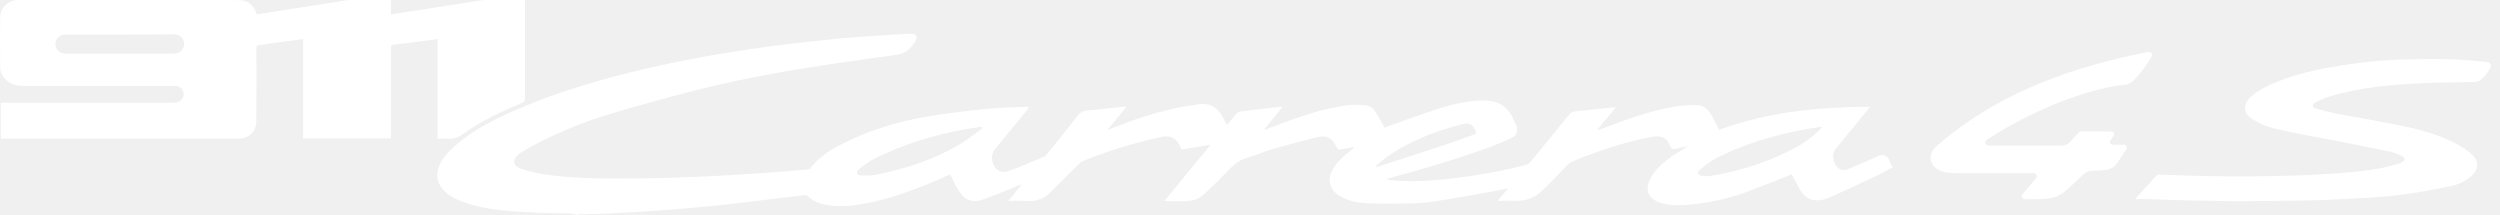
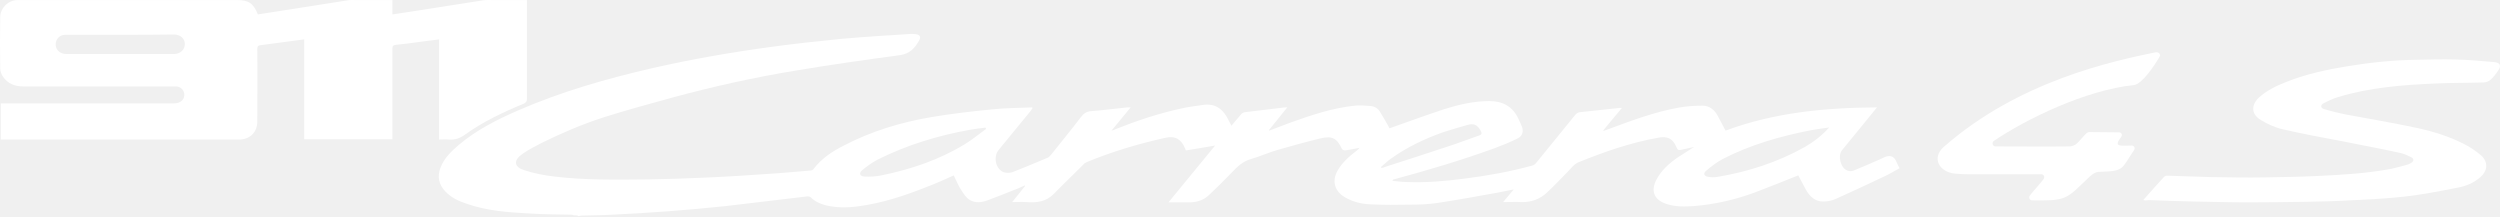
- <svg xmlns="http://www.w3.org/2000/svg" width="256" height="22" viewBox="0 0 256 22" fill="none">
-   <path d="M58.523 21.912C58.465 21.883 58.377 21.854 58.319 21.854C56.917 21.825 55.544 21.825 54.142 21.737C51.893 21.62 49.674 21.474 47.541 20.715C46.753 20.452 46.023 20.102 45.439 19.488C44.767 18.787 44.592 17.969 44.942 17.064C45.322 16.071 46.081 15.37 46.87 14.698C48.651 13.209 50.696 12.187 52.828 11.252C57.267 9.324 61.882 8.01 66.584 6.929C70.586 6.024 74.616 5.323 78.705 4.768C81.1 4.447 83.495 4.184 85.89 3.95C88.227 3.746 90.592 3.6 92.929 3.454C93.104 3.454 93.279 3.454 93.455 3.483C93.864 3.541 93.98 3.746 93.776 4.125C93.338 4.885 92.841 5.469 91.819 5.615C88.314 6.082 84.809 6.579 81.305 7.163C77.011 7.864 72.776 8.798 68.57 9.938C66.263 10.58 63.956 11.194 61.648 11.924C59.458 12.625 57.326 13.53 55.252 14.552C54.58 14.903 53.879 15.253 53.266 15.691C52.361 16.334 52.448 17.006 53.5 17.327C54.493 17.648 55.544 17.853 56.566 17.969C59.721 18.349 62.904 18.291 66.088 18.262C67.986 18.232 69.856 18.174 71.754 18.086C73.945 17.999 76.135 17.853 78.296 17.707C79.757 17.619 81.246 17.473 82.707 17.356C82.794 17.356 82.94 17.298 82.999 17.21C83.816 16.129 84.926 15.399 86.095 14.815C88.898 13.355 91.907 12.449 95.003 11.924C97.047 11.573 99.121 11.339 101.195 11.135C102.567 10.989 103.94 10.989 105.313 10.931C105.313 10.96 105.342 10.989 105.342 11.018C105.284 11.106 105.196 11.223 105.137 11.31C104.057 12.625 102.976 13.939 101.896 15.253C101.341 15.925 101.545 17.122 102.334 17.502C102.596 17.619 103.005 17.619 103.268 17.531C104.495 17.064 105.722 16.538 106.919 16.042C107.036 15.983 107.124 15.867 107.211 15.779C108.233 14.494 109.285 13.238 110.278 11.924C110.57 11.544 110.862 11.339 111.359 11.31C112.585 11.223 113.783 11.047 115.009 10.931C115.097 10.931 115.185 10.931 115.36 10.931C114.717 11.719 114.104 12.449 113.403 13.296C113.607 13.238 113.724 13.209 113.812 13.15C116.002 12.274 118.222 11.544 120.5 11.047C121.26 10.872 122.048 10.785 122.837 10.668C124.093 10.522 124.852 11.194 125.349 12.245C125.436 12.42 125.524 12.595 125.641 12.8C125.991 12.391 126.283 12.011 126.605 11.661C126.692 11.544 126.838 11.456 126.955 11.427C128.328 11.252 129.73 11.106 131.102 10.931C131.161 10.931 131.219 10.931 131.336 10.931C130.693 11.748 130.08 12.479 129.467 13.238C129.467 13.267 129.496 13.267 129.496 13.296C130.226 13.034 130.927 12.741 131.657 12.479C133.789 11.719 135.951 10.989 138.229 10.755C138.755 10.697 139.28 10.755 139.806 10.785C140.215 10.814 140.565 11.018 140.77 11.339C141.091 11.836 141.354 12.332 141.646 12.829C141.704 12.917 141.734 13.034 141.763 13.063C143.661 12.391 145.501 11.719 147.371 11.106C148.86 10.639 150.379 10.288 151.956 10.288C153.329 10.288 154.351 10.843 154.935 12.128C155.052 12.391 155.198 12.654 155.286 12.917C155.461 13.413 155.315 13.851 154.848 14.085C154.088 14.465 153.3 14.786 152.511 15.078C149.123 16.305 145.677 17.327 142.201 18.262C142.143 18.262 142.113 18.291 142.055 18.408C142.522 18.437 142.99 18.524 143.457 18.524C145.472 18.612 147.487 18.437 149.474 18.174C151.781 17.882 154.059 17.473 156.308 16.86C156.454 16.83 156.629 16.714 156.717 16.597C158.06 14.961 159.375 13.326 160.718 11.69C160.806 11.573 160.981 11.456 161.127 11.427C162.5 11.281 163.872 11.135 165.216 10.989C165.274 10.989 165.362 10.989 165.479 10.989C164.807 11.778 164.194 12.537 163.58 13.267C163.58 13.296 163.61 13.296 163.61 13.326C163.814 13.238 164.048 13.18 164.252 13.092C166.53 12.245 168.838 11.398 171.233 10.96C172.05 10.814 172.897 10.755 173.715 10.755C174.416 10.755 174.942 11.194 175.263 11.807C175.526 12.274 175.76 12.771 176.052 13.296C181.017 11.456 186.187 10.96 191.502 10.931C190.947 11.602 190.451 12.216 189.954 12.829C189.282 13.647 188.611 14.465 187.939 15.282C187.472 15.867 187.793 17.093 188.465 17.356C188.669 17.444 188.932 17.444 189.136 17.356C190.013 17.006 190.86 16.626 191.736 16.246C191.853 16.188 191.999 16.129 192.116 16.071C192.67 15.779 193.225 15.75 193.518 16.538C193.605 16.743 193.693 16.918 193.81 17.122C193.313 17.385 192.846 17.677 192.349 17.911C190.684 18.7 188.99 19.488 187.296 20.248C186.917 20.423 186.479 20.51 186.041 20.51C185.223 20.54 184.668 20.014 184.288 19.371C183.996 18.846 183.733 18.32 183.47 17.853C181.981 18.437 180.491 19.05 179.002 19.605C177.016 20.335 174.942 20.802 172.81 20.978C171.846 21.036 170.911 21.065 169.977 20.744C168.779 20.335 168.4 19.459 168.984 18.32C169.48 17.356 170.269 16.655 171.145 16.042C171.671 15.691 172.226 15.37 172.839 14.961C172.313 15.078 171.904 15.166 171.495 15.253C171.262 15.312 171.145 15.253 171.057 15.02C170.678 14.085 170.123 13.822 169.13 14.027C166.355 14.523 163.668 15.458 161.069 16.509C160.601 16.684 160.251 17.181 159.871 17.561C159.199 18.232 158.557 18.933 157.856 19.576C157.126 20.277 156.22 20.598 155.227 20.569C154.643 20.54 154.059 20.569 153.358 20.569C153.738 20.131 154.059 19.751 154.439 19.284C153.884 19.401 153.416 19.488 152.978 19.576C150.875 19.956 148.773 20.335 146.67 20.657C145.706 20.802 144.742 20.832 143.778 20.832C142.493 20.861 141.179 20.861 139.894 20.802C138.959 20.773 138.054 20.569 137.207 20.072C136.155 19.459 135.863 18.408 136.476 17.356C136.944 16.538 137.645 15.925 138.375 15.37C138.492 15.282 138.609 15.195 138.696 15.049C138.2 15.136 137.703 15.253 137.207 15.312C137.119 15.312 136.944 15.224 136.915 15.166C136.418 14.085 135.922 13.793 134.724 14.085C133.264 14.435 131.803 14.844 130.372 15.253C129.438 15.516 128.561 15.925 127.627 16.188C126.809 16.422 126.254 16.947 125.699 17.531C124.94 18.32 124.151 19.108 123.333 19.868C122.778 20.394 122.077 20.598 121.318 20.598C120.646 20.598 120.004 20.598 119.215 20.598C120.822 18.641 122.37 16.772 123.976 14.815C122.924 14.99 121.961 15.166 120.997 15.312C120.968 15.224 120.909 15.166 120.909 15.107C120.529 14.173 119.887 13.793 118.894 14.027C116.148 14.64 113.461 15.428 110.862 16.509C110.716 16.567 110.599 16.655 110.512 16.772C109.519 17.765 108.496 18.729 107.532 19.722C106.744 20.54 105.751 20.657 104.699 20.569C104.261 20.54 103.823 20.569 103.268 20.569C103.765 19.956 104.174 19.459 104.583 18.933C104.583 18.904 104.553 18.904 104.553 18.875C104.349 18.962 104.174 19.05 103.969 19.138C102.889 19.576 101.779 20.014 100.669 20.423C99.997 20.657 99.267 20.686 98.683 20.16C98.391 19.868 98.157 19.488 97.923 19.108C97.69 18.7 97.514 18.262 97.31 17.853C96.405 18.262 95.499 18.67 94.565 19.021C92.286 19.926 89.979 20.686 87.526 21.007C86.416 21.153 85.306 21.153 84.225 20.89C83.67 20.744 83.145 20.51 82.736 20.102C82.648 20.014 82.502 19.985 82.415 19.985C79.611 20.306 76.836 20.657 74.032 20.978C72.075 21.182 70.148 21.357 68.191 21.503C66.263 21.649 64.365 21.766 62.437 21.854C61.415 21.912 60.422 21.912 59.4 21.942C59.283 21.942 59.137 21.971 59.02 22C58.961 21.912 58.757 21.912 58.523 21.912ZM186.625 12.975C185.982 13.063 185.34 13.15 184.697 13.267C181.601 13.88 178.593 14.727 175.76 16.188C175.146 16.509 174.591 16.947 174.066 17.385C173.744 17.648 173.861 17.94 174.27 17.999C174.591 18.057 174.942 18.057 175.263 17.999C178.388 17.473 181.367 16.509 184.142 14.961C185.047 14.435 185.894 13.793 186.625 12.975ZM100.61 13.121C100.581 13.092 100.552 13.034 100.552 13.004C100.523 13.004 100.494 12.975 100.435 13.004C99.939 13.063 99.471 13.121 98.975 13.209C95.704 13.793 92.52 14.757 89.541 16.246C88.986 16.538 88.46 16.918 87.964 17.327C87.613 17.619 87.701 17.94 88.198 17.969C88.782 17.999 89.366 17.969 89.921 17.853C92.929 17.239 95.82 16.275 98.449 14.669C99.179 14.231 99.88 13.647 100.61 13.121ZM140.887 17.006C140.916 17.035 140.916 17.064 140.945 17.093C141.062 17.064 141.179 17.064 141.266 17.006C143.632 16.246 145.998 15.487 148.364 14.698C149.211 14.406 150.058 14.085 150.905 13.793C151.168 13.705 151.226 13.588 151.08 13.326C150.729 12.712 150.408 12.537 149.736 12.712C148.919 12.946 148.101 13.18 147.283 13.442C145.385 14.114 143.574 14.961 141.938 16.129C141.558 16.392 141.237 16.714 140.887 17.006Z" fill="white" />
-   <path d="M26.308 1.468C27.067 1.351 27.827 1.234 28.557 1.117C30.864 0.767 33.172 0.387 35.45 0.037C35.742 -0.022 36.034 0.007 36.326 0.007C37.553 0.007 38.75 0.007 40.035 0.007C40.035 0.475 40.035 0.942 40.035 1.468C40.649 1.38 41.204 1.292 41.788 1.205C44.27 0.825 46.782 0.416 49.265 0.037C49.644 -0.022 50.024 0.007 50.404 0.007C51.514 0.007 52.594 0.007 53.763 0.007C53.763 0.153 53.763 0.27 53.763 0.387C53.763 3.6 53.763 6.842 53.763 10.055C53.763 10.317 53.675 10.434 53.441 10.551C51.368 11.398 49.323 12.362 47.483 13.676C46.928 14.085 46.402 14.26 45.76 14.202C45.439 14.173 45.147 14.202 44.796 14.202C44.796 10.785 44.796 7.426 44.796 4.009C44.095 4.096 43.453 4.184 42.781 4.272C41.992 4.388 41.204 4.476 40.386 4.564C40.123 4.593 40.035 4.68 40.035 4.943C40.035 7.864 40.035 10.755 40.035 13.676C40.035 13.822 40.035 13.968 40.035 14.173C37.027 14.173 34.077 14.173 31.04 14.173C31.04 10.814 31.04 7.426 31.04 4.009C29.988 4.155 28.966 4.272 27.944 4.418C27.506 4.476 27.067 4.534 26.629 4.593C26.337 4.622 26.25 4.71 26.25 5.002C26.279 7.455 26.25 9.908 26.25 12.362C26.25 13.413 25.578 14.114 24.556 14.202C24.439 14.202 24.322 14.202 24.205 14.202C16.319 14.202 8.404 14.202 0.518 14.202C0.372 14.202 0.226 14.202 0.08 14.202C0.08 12.975 0.08 11.778 0.08 10.522C0.256 10.522 0.402 10.522 0.548 10.522C6.272 10.522 12.026 10.522 17.75 10.522C18.364 10.522 18.773 10.2 18.802 9.704C18.831 9.237 18.51 8.857 18.013 8.799C17.896 8.799 17.78 8.799 17.663 8.799C12.581 8.799 7.47 8.799 2.388 8.799C1.541 8.799 0.781 8.536 0.285 7.776C0.139 7.543 0.022 7.251 0.022 6.988C-0.007 5.235 -0.007 3.483 0.022 1.731C0.051 0.825 0.781 0.066 1.716 0.007C1.833 0.007 1.95 0.007 2.096 0.007C9.456 0.007 16.845 0.007 24.205 0.007C25.373 0.007 25.87 0.358 26.308 1.468ZM12.289 3.541C10.449 3.541 8.638 3.541 6.798 3.541C6.681 3.541 6.535 3.541 6.418 3.571C5.922 3.687 5.63 4.155 5.688 4.651C5.746 5.148 6.185 5.498 6.798 5.498C10.449 5.498 14.1 5.498 17.75 5.498C18.393 5.498 18.86 5.06 18.86 4.476C18.86 3.921 18.393 3.512 17.75 3.512C15.94 3.541 14.1 3.541 12.289 3.541Z" fill="white" />
-   <path d="M218.665 20.364C219.395 19.547 220.096 18.758 220.797 17.999C220.855 17.94 220.972 17.882 221.06 17.882C222.608 17.94 224.126 17.97 225.674 18.028C225.733 18.028 225.791 18.028 225.85 18.028C227.573 18.057 229.296 18.086 231.019 18.057C232.83 18.028 234.67 17.999 236.481 17.911C238.993 17.794 241.504 17.648 243.987 17.181C244.542 17.064 245.126 16.889 245.681 16.743C245.798 16.714 245.915 16.626 246.031 16.568C246.294 16.392 246.294 16.159 246.031 16.013C245.681 15.837 245.301 15.662 244.922 15.575C243.052 15.166 241.154 14.815 239.285 14.435C237.123 14.027 234.991 13.647 232.859 13.15C232.1 12.975 231.34 12.625 230.669 12.216C229.676 11.632 229.646 10.697 230.493 9.908C231.282 9.207 232.246 8.74 233.21 8.36C235.254 7.543 237.415 7.075 239.606 6.725C241.943 6.345 244.279 6.112 246.616 6.082C247.901 6.053 249.186 6.024 250.471 6.053C251.785 6.082 253.129 6.199 254.443 6.316C255.115 6.374 255.232 6.696 254.852 7.221C254.647 7.543 254.385 7.864 254.122 8.098C253.947 8.273 253.654 8.39 253.421 8.39C251.727 8.448 250.004 8.419 248.31 8.507C245.009 8.653 241.738 8.915 238.554 9.879C238.058 10.025 237.561 10.259 237.094 10.493C236.714 10.697 236.744 10.989 237.123 11.106C237.795 11.31 238.525 11.486 239.226 11.632C241.709 12.099 244.191 12.508 246.645 13.034C248.368 13.413 250.062 13.939 251.639 14.786C252.165 15.078 252.691 15.428 253.158 15.837C253.888 16.509 253.8 17.385 253.07 18.028C252.399 18.612 251.581 18.963 250.705 19.109C248.923 19.459 247.112 19.81 245.301 20.014C243.461 20.218 241.592 20.306 239.723 20.394C238.262 20.481 236.802 20.511 235.342 20.54C233.326 20.569 231.311 20.598 229.296 20.598C227.456 20.598 225.616 20.54 223.776 20.511C222.257 20.481 220.738 20.423 219.22 20.364C218.957 20.423 218.84 20.394 218.665 20.364Z" fill="white" />
-   <path d="M216.211 13.472L213.174 13.443C213.057 13.443 212.94 13.501 212.852 13.588C212.677 13.735 212.093 14.435 211.889 14.611C211.713 14.786 211.421 14.874 211.188 14.903C208.997 14.932 205.814 14.903 203.594 14.903C203.302 14.903 203.185 14.523 203.419 14.348C206.748 12.099 212.765 9.178 217.73 8.653C218.519 8.565 219.774 6.754 220.359 5.732C220.475 5.527 220.213 5.265 219.921 5.323C215.539 6.228 205.96 8.244 198.307 14.961C197.052 16.071 197.84 17.532 199.505 17.677C200.381 17.765 201.287 17.736 202.192 17.736C204.12 17.736 206.076 17.736 208.267 17.736C208.53 17.736 208.647 18.028 208.501 18.232C207.8 19.109 207.683 19.167 207.099 19.897C206.953 20.102 207.069 20.394 207.332 20.394C210.37 20.423 210.72 20.394 212.444 18.7C213.758 17.415 213.729 17.502 214.634 17.473C216.737 17.415 216.503 17.064 217.73 15.283C217.876 15.078 217.73 14.815 217.496 14.815C216.357 14.815 215.569 15.02 216.416 13.939C216.562 13.764 216.474 13.472 216.211 13.472Z" fill="white" />
+ <svg xmlns="http://www.w3.org/2000/svg" width="347" height="30" viewBox="0 0 347 30" fill="none">
+   <path d="M79.617 29.881C79.537 29.841 79.418 29.801 79.339 29.801C77.431 29.761 75.564 29.761 73.657 29.642C70.597 29.482 67.577 29.283 64.677 28.248C63.604 27.889 62.611 27.411 61.816 26.575C60.902 25.619 60.664 24.504 61.141 23.269C61.657 21.915 62.69 20.959 63.763 20.043C66.187 18.012 68.968 16.618 71.869 15.344C77.908 12.715 84.186 10.923 90.583 9.449C96.027 8.214 101.51 7.258 107.073 6.502C110.331 6.064 113.589 5.705 116.847 5.387C120.026 5.108 123.245 4.909 126.423 4.709C126.662 4.709 126.9 4.709 127.139 4.749C127.695 4.829 127.854 5.108 127.576 5.626C126.98 6.661 126.304 7.458 124.913 7.657C120.145 8.294 115.377 8.971 110.609 9.768C104.768 10.723 99.007 11.998 93.285 13.551C90.146 14.427 87.007 15.264 83.868 16.259C80.888 17.215 77.988 18.45 75.167 19.844C74.253 20.322 73.299 20.8 72.465 21.397C71.233 22.273 71.352 23.189 72.783 23.628C74.133 24.066 75.564 24.345 76.955 24.504C81.246 25.022 85.577 24.942 89.908 24.902C92.491 24.862 95.034 24.783 97.616 24.663C100.596 24.544 103.576 24.345 106.517 24.145C108.503 24.026 110.53 23.827 112.516 23.667C112.636 23.667 112.834 23.588 112.914 23.468C114.026 21.995 115.536 20.999 117.126 20.202C120.94 18.211 125.033 16.976 129.244 16.259C132.026 15.782 134.847 15.463 137.668 15.184C139.536 14.985 141.403 14.985 143.27 14.905C143.27 14.945 143.31 14.985 143.31 15.025C143.231 15.144 143.112 15.304 143.032 15.423C141.562 17.215 140.092 19.008 138.622 20.8C137.867 21.716 138.145 23.349 139.218 23.867C139.575 24.026 140.132 24.026 140.489 23.906C142.158 23.269 143.827 22.552 145.456 21.875C145.615 21.796 145.734 21.636 145.853 21.517C147.244 19.764 148.674 18.052 150.025 16.259C150.423 15.742 150.82 15.463 151.495 15.423C153.164 15.304 154.793 15.065 156.462 14.905C156.581 14.905 156.701 14.905 156.939 14.905C156.065 15.981 155.23 16.976 154.277 18.131C154.555 18.052 154.714 18.012 154.833 17.932C157.813 16.737 160.833 15.742 163.932 15.065C164.965 14.826 166.038 14.706 167.111 14.547C168.819 14.348 169.852 15.264 170.528 16.698C170.647 16.937 170.766 17.175 170.925 17.454C171.402 16.897 171.799 16.379 172.237 15.901C172.356 15.742 172.554 15.622 172.713 15.582C174.581 15.344 176.488 15.144 178.356 14.905C178.435 14.905 178.514 14.905 178.673 14.905C177.799 16.02 176.965 17.016 176.13 18.052C176.13 18.092 176.17 18.092 176.17 18.131C177.164 17.773 178.117 17.375 179.11 17.016C182.011 15.981 184.951 14.985 188.051 14.666C188.766 14.587 189.481 14.666 190.196 14.706C190.753 14.746 191.229 15.025 191.507 15.463C191.945 16.14 192.302 16.817 192.699 17.494C192.779 17.614 192.819 17.773 192.858 17.813C195.441 16.897 197.944 15.981 200.487 15.144C202.514 14.507 204.58 14.029 206.726 14.029C208.593 14.029 209.984 14.786 210.778 16.538C210.937 16.897 211.136 17.255 211.255 17.614C211.494 18.291 211.295 18.888 210.659 19.207C209.626 19.724 208.553 20.163 207.48 20.561C202.871 22.234 198.183 23.628 193.454 24.902C193.375 24.902 193.335 24.942 193.256 25.101C193.891 25.141 194.527 25.261 195.163 25.261C197.905 25.38 200.646 25.141 203.348 24.783C206.487 24.384 209.586 23.827 212.646 22.99C212.845 22.951 213.083 22.791 213.202 22.632C215.03 20.402 216.818 18.171 218.646 15.941C218.765 15.782 219.003 15.622 219.202 15.582C221.069 15.383 222.937 15.184 224.765 14.985C224.844 14.985 224.963 14.985 225.122 14.985C224.208 16.06 223.374 17.096 222.54 18.092C222.54 18.131 222.579 18.131 222.579 18.171C222.857 18.052 223.175 17.972 223.454 17.853C226.553 16.698 229.692 15.543 232.95 14.945C234.062 14.746 235.215 14.666 236.327 14.666C237.281 14.666 237.996 15.264 238.433 16.1C238.791 16.737 239.109 17.415 239.506 18.131C246.261 15.622 253.294 14.945 260.525 14.905C259.77 15.821 259.095 16.658 258.419 17.494C257.505 18.609 256.592 19.724 255.678 20.84C255.042 21.636 255.479 23.309 256.393 23.667C256.671 23.787 257.029 23.787 257.307 23.667C258.499 23.189 259.651 22.672 260.843 22.154C261.002 22.074 261.201 21.995 261.36 21.915C262.115 21.517 262.87 21.477 263.267 22.552C263.386 22.831 263.505 23.07 263.664 23.349C262.989 23.707 262.353 24.105 261.678 24.424C259.413 25.5 257.108 26.575 254.804 27.61C254.287 27.849 253.691 27.969 253.095 27.969C251.982 28.009 251.227 27.292 250.711 26.416C250.314 25.699 249.956 24.982 249.598 24.345C247.572 25.141 245.546 25.977 243.519 26.734C240.817 27.73 237.996 28.367 235.096 28.606C233.784 28.686 232.513 28.726 231.241 28.287C229.612 27.73 229.096 26.535 229.89 24.982C230.566 23.667 231.639 22.712 232.831 21.875C233.546 21.397 234.301 20.959 235.135 20.402C234.42 20.561 233.864 20.68 233.308 20.8C232.99 20.88 232.831 20.8 232.712 20.481C232.195 19.207 231.44 18.848 230.089 19.127C226.314 19.804 222.659 21.079 219.123 22.512C218.487 22.751 218.01 23.428 217.493 23.946C216.58 24.862 215.705 25.818 214.752 26.694C213.758 27.65 212.527 28.088 211.176 28.048C210.381 28.009 209.586 28.048 208.633 28.048C209.149 27.451 209.586 26.933 210.103 26.296C209.348 26.455 208.712 26.575 208.116 26.694C205.255 27.212 202.395 27.73 199.534 28.168C198.222 28.367 196.911 28.407 195.6 28.407C193.852 28.447 192.064 28.447 190.315 28.367C189.044 28.327 187.812 28.048 186.66 27.371C185.229 26.535 184.832 25.101 185.667 23.667C186.302 22.552 187.256 21.716 188.249 20.959C188.408 20.84 188.567 20.72 188.686 20.521C188.011 20.64 187.335 20.8 186.66 20.88C186.541 20.88 186.302 20.76 186.263 20.68C185.587 19.207 184.912 18.808 183.283 19.207C181.296 19.685 179.309 20.242 177.362 20.8C176.091 21.158 174.899 21.716 173.627 22.074C172.515 22.393 171.76 23.11 171.005 23.906C169.972 24.982 168.899 26.057 167.786 27.093C167.031 27.809 166.078 28.088 165.045 28.088C164.131 28.088 163.257 28.088 162.184 28.088C164.369 25.42 166.475 22.871 168.66 20.202C167.23 20.441 165.919 20.68 164.608 20.88C164.568 20.76 164.488 20.68 164.488 20.601C163.972 19.326 163.098 18.808 161.747 19.127C158.012 19.963 154.356 21.039 150.82 22.512C150.621 22.592 150.462 22.712 150.343 22.871C148.992 24.225 147.602 25.539 146.29 26.893C145.217 28.009 143.867 28.168 142.436 28.048C141.84 28.009 141.244 28.048 140.489 28.048C141.165 27.212 141.721 26.535 142.277 25.818C142.277 25.778 142.237 25.778 142.237 25.738C141.959 25.858 141.721 25.977 141.443 26.097C139.973 26.694 138.463 27.292 136.953 27.849C136.039 28.168 135.046 28.208 134.251 27.491C133.854 27.093 133.536 26.575 133.218 26.057C132.9 25.5 132.662 24.902 132.383 24.345C131.152 24.902 129.92 25.46 128.648 25.938C125.549 27.172 122.41 28.208 119.073 28.646C117.563 28.845 116.053 28.845 114.583 28.487C113.828 28.287 113.112 27.969 112.556 27.411C112.437 27.292 112.238 27.252 112.119 27.252C108.305 27.69 104.53 28.168 100.715 28.606C98.053 28.885 95.431 29.124 92.769 29.323C90.146 29.522 87.564 29.681 84.941 29.801C83.55 29.881 82.2 29.881 80.809 29.92C80.65 29.92 80.451 29.96 80.292 30C80.213 29.881 79.935 29.881 79.617 29.881ZM253.89 17.693C253.016 17.813 252.141 17.932 251.267 18.092C247.055 18.928 242.963 20.083 239.109 22.074C238.274 22.512 237.519 23.11 236.804 23.707C236.367 24.066 236.526 24.464 237.082 24.544C237.519 24.623 237.996 24.623 238.433 24.544C242.685 23.827 246.738 22.512 250.512 20.402C251.744 19.685 252.896 18.808 253.89 17.693ZM136.873 17.892C136.834 17.853 136.794 17.773 136.794 17.733C136.754 17.733 136.714 17.693 136.635 17.733C135.959 17.813 135.324 17.892 134.648 18.012C130.198 18.808 125.867 20.123 121.814 22.154C121.059 22.552 120.344 23.07 119.669 23.628C119.192 24.026 119.311 24.464 119.986 24.504C120.781 24.544 121.576 24.504 122.331 24.345C126.423 23.508 130.357 22.194 133.933 20.003C134.926 19.406 135.88 18.609 136.873 17.892ZM191.666 23.189C191.706 23.229 191.706 23.269 191.746 23.309C191.905 23.269 192.064 23.269 192.183 23.189C195.401 22.154 198.62 21.119 201.838 20.043C202.991 19.645 204.143 19.207 205.295 18.808C205.653 18.689 205.732 18.53 205.534 18.171C205.057 17.335 204.62 17.096 203.706 17.335C202.593 17.654 201.481 17.972 200.368 18.331C197.785 19.247 195.322 20.402 193.097 21.995C192.58 22.353 192.143 22.791 191.666 23.189Z" fill="white" />
+   <path d="M35.79 2.001C36.823 1.842 37.856 1.683 38.85 1.523C41.989 1.045 45.128 0.528 48.227 0.05C48.624 -0.03 49.022 0.01 49.419 0.01C51.088 0.01 52.717 0.01 54.465 0.01C54.465 0.647 54.465 1.284 54.465 2.001C55.3 1.882 56.055 1.762 56.849 1.643C60.227 1.125 63.644 0.568 67.021 0.05C67.538 -0.03 68.054 0.01 68.571 0.01C70.081 0.01 71.551 0.01 73.14 0.01C73.14 0.209 73.14 0.368 73.14 0.528C73.14 4.909 73.14 9.33 73.14 13.711C73.14 14.069 73.021 14.228 72.703 14.388C69.882 15.543 67.101 16.857 64.597 18.649C63.842 19.207 63.127 19.446 62.253 19.366C61.816 19.326 61.419 19.366 60.942 19.366C60.942 14.706 60.942 10.126 60.942 5.466C59.988 5.586 59.114 5.705 58.2 5.825C57.127 5.984 56.055 6.104 54.942 6.223C54.584 6.263 54.465 6.382 54.465 6.741C54.465 10.724 54.465 14.666 54.465 18.649C54.465 18.848 54.465 19.047 54.465 19.326C50.373 19.326 46.359 19.326 42.227 19.326C42.227 14.746 42.227 10.126 42.227 5.466C40.797 5.665 39.406 5.825 38.015 6.024C37.419 6.104 36.823 6.183 36.227 6.263C35.83 6.303 35.711 6.422 35.711 6.82C35.751 10.166 35.711 13.511 35.711 16.857C35.711 18.291 34.797 19.247 33.406 19.366C33.247 19.366 33.088 19.366 32.929 19.366C22.201 19.366 11.433 19.366 0.705 19.366C0.507 19.366 0.308 19.366 0.109 19.366C0.109 17.693 0.109 16.061 0.109 14.348C0.348 14.348 0.546 14.348 0.745 14.348C8.533 14.348 16.36 14.348 24.148 14.348C24.983 14.348 25.539 13.91 25.579 13.233C25.618 12.595 25.181 12.078 24.506 11.998C24.347 11.998 24.188 11.998 24.029 11.998C17.115 11.998 10.162 11.998 3.248 11.998C2.096 11.998 1.063 11.64 0.387 10.604C0.189 10.286 0.03 9.887 0.03 9.529C-0.01 7.139 -0.01 4.749 0.03 2.36C0.07 1.125 1.063 0.09 2.334 0.01C2.493 0.01 2.652 0.01 2.851 0.01C12.864 0.01 22.916 0.01 32.929 0.01C34.519 0.01 35.194 0.488 35.79 2.001ZM16.718 4.829C14.215 4.829 11.751 4.829 9.248 4.829C9.089 4.829 8.89 4.829 8.732 4.869C8.056 5.028 7.659 5.665 7.738 6.343C7.818 7.02 8.414 7.498 9.248 7.498C14.215 7.498 19.181 7.498 24.148 7.498C25.022 7.498 25.658 6.9 25.658 6.104C25.658 5.347 25.022 4.789 24.148 4.789C21.685 4.829 19.181 4.829 16.718 4.829Z" fill="white" />
+   <path d="M297.478 27.77C298.471 26.655 299.425 25.579 300.378 24.544C300.458 24.464 300.617 24.384 300.736 24.384C302.842 24.464 304.908 24.504 307.014 24.584C307.093 24.584 307.173 24.584 307.252 24.584C309.597 24.623 311.941 24.663 314.285 24.623C316.749 24.584 319.252 24.544 321.715 24.424C325.133 24.265 328.55 24.066 331.927 23.429C332.682 23.269 333.477 23.03 334.232 22.831C334.391 22.791 334.549 22.672 334.708 22.592C335.066 22.353 335.066 22.035 334.708 21.835C334.232 21.596 333.715 21.358 333.199 21.238C330.656 20.68 328.073 20.203 325.53 19.685C322.59 19.127 319.689 18.609 316.788 17.932C315.755 17.693 314.722 17.215 313.808 16.658C312.457 15.861 312.418 14.587 313.57 13.511C314.643 12.556 315.954 11.918 317.265 11.401C320.047 10.286 322.987 9.648 325.967 9.17C329.146 8.653 332.324 8.334 335.503 8.294C337.251 8.254 339 8.214 340.748 8.254C342.536 8.294 344.364 8.453 346.152 8.613C347.066 8.692 347.225 9.13 346.708 9.847C346.43 10.286 346.072 10.724 345.715 11.042C345.476 11.281 345.079 11.441 344.761 11.441C342.457 11.52 340.112 11.48 337.808 11.6C333.318 11.799 328.868 12.157 324.537 13.472C323.861 13.671 323.186 13.989 322.55 14.308C322.033 14.587 322.073 14.985 322.59 15.144C323.503 15.423 324.497 15.662 325.45 15.861C328.828 16.499 332.205 17.056 335.543 17.773C337.887 18.291 340.192 19.008 342.337 20.163C343.053 20.561 343.768 21.039 344.403 21.596C345.397 22.512 345.278 23.707 344.284 24.584C343.37 25.38 342.258 25.858 341.066 26.057C338.642 26.535 336.179 27.013 333.715 27.292C331.212 27.571 328.669 27.69 326.126 27.81C324.139 27.929 322.152 27.969 320.166 28.009C317.424 28.049 314.683 28.088 311.941 28.088C309.438 28.088 306.934 28.009 304.431 27.969C302.365 27.929 300.299 27.849 298.233 27.77C297.875 27.849 297.716 27.81 297.478 27.77Z" fill="white" />
+   <path d="M294.14 18.37L290.008 18.331C289.849 18.331 289.69 18.41 289.571 18.53C289.332 18.729 288.538 19.685 288.259 19.924C288.021 20.163 287.624 20.282 287.306 20.322C284.326 20.362 279.995 20.322 276.975 20.322C276.578 20.322 276.419 19.804 276.737 19.565C281.266 16.499 289.452 12.516 296.206 11.799C297.279 11.68 298.988 9.21 299.782 7.816C299.941 7.537 299.584 7.179 299.186 7.259C293.226 8.493 280.194 11.241 269.783 20.402C268.075 21.915 269.147 23.907 271.412 24.106C272.604 24.225 273.836 24.185 275.068 24.185C277.69 24.185 280.352 24.185 283.332 24.185C283.69 24.185 283.849 24.584 283.65 24.862C282.697 26.057 282.538 26.137 281.743 27.133C281.544 27.411 281.703 27.81 282.061 27.81C286.193 27.849 286.67 27.81 289.014 25.5C290.802 23.747 290.763 23.867 291.994 23.827C294.855 23.747 294.537 23.269 296.206 20.84C296.405 20.561 296.206 20.203 295.888 20.203C294.339 20.203 293.266 20.481 294.418 19.008C294.617 18.769 294.498 18.37 294.14 18.37Z" fill="white" />
</svg>
